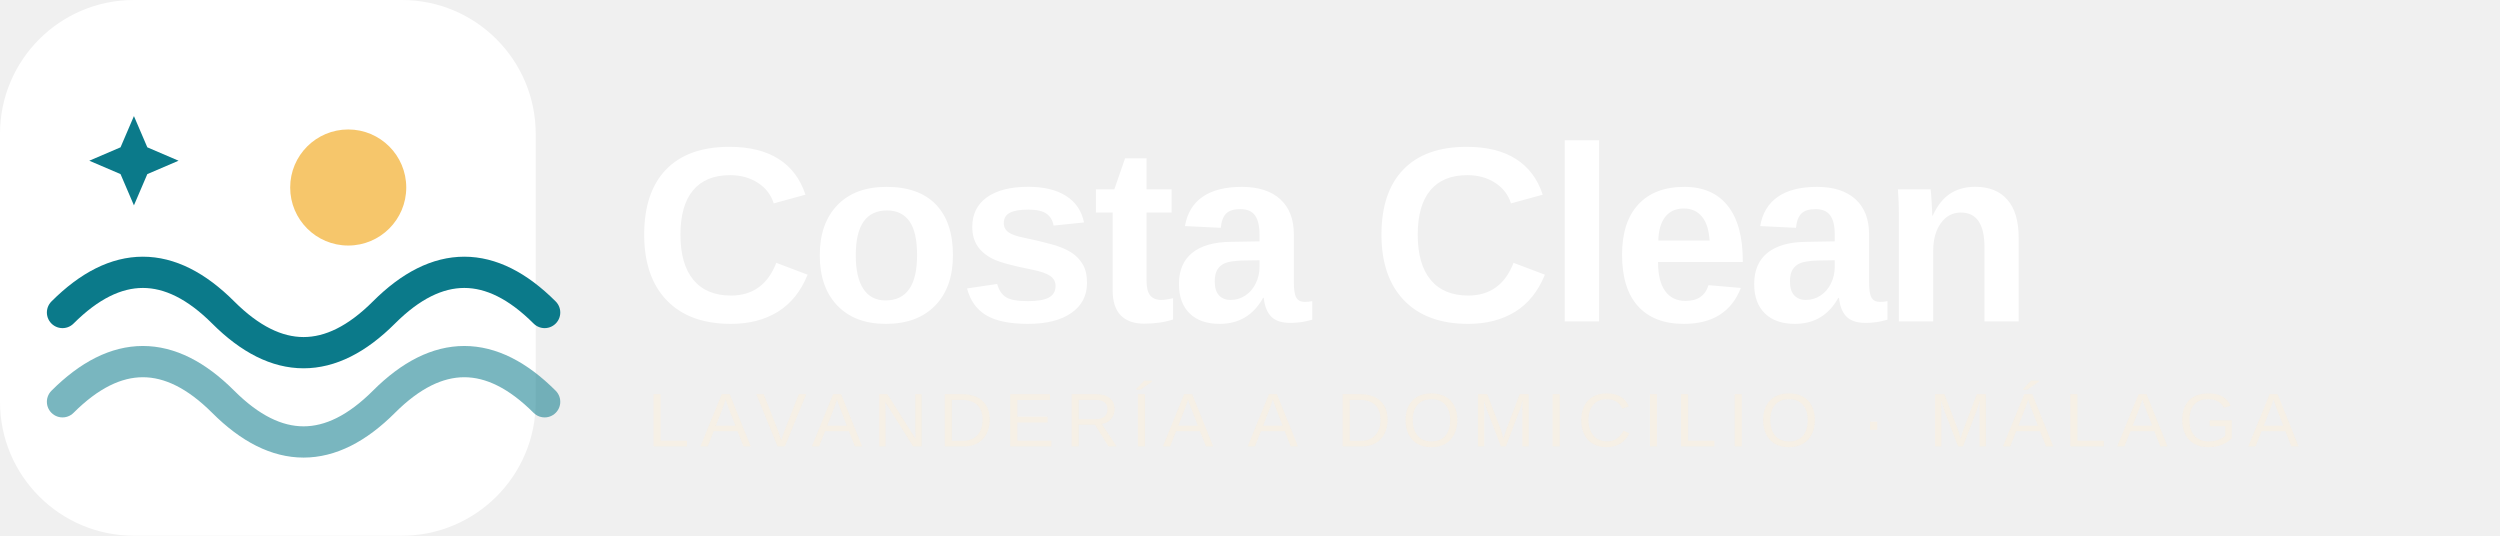
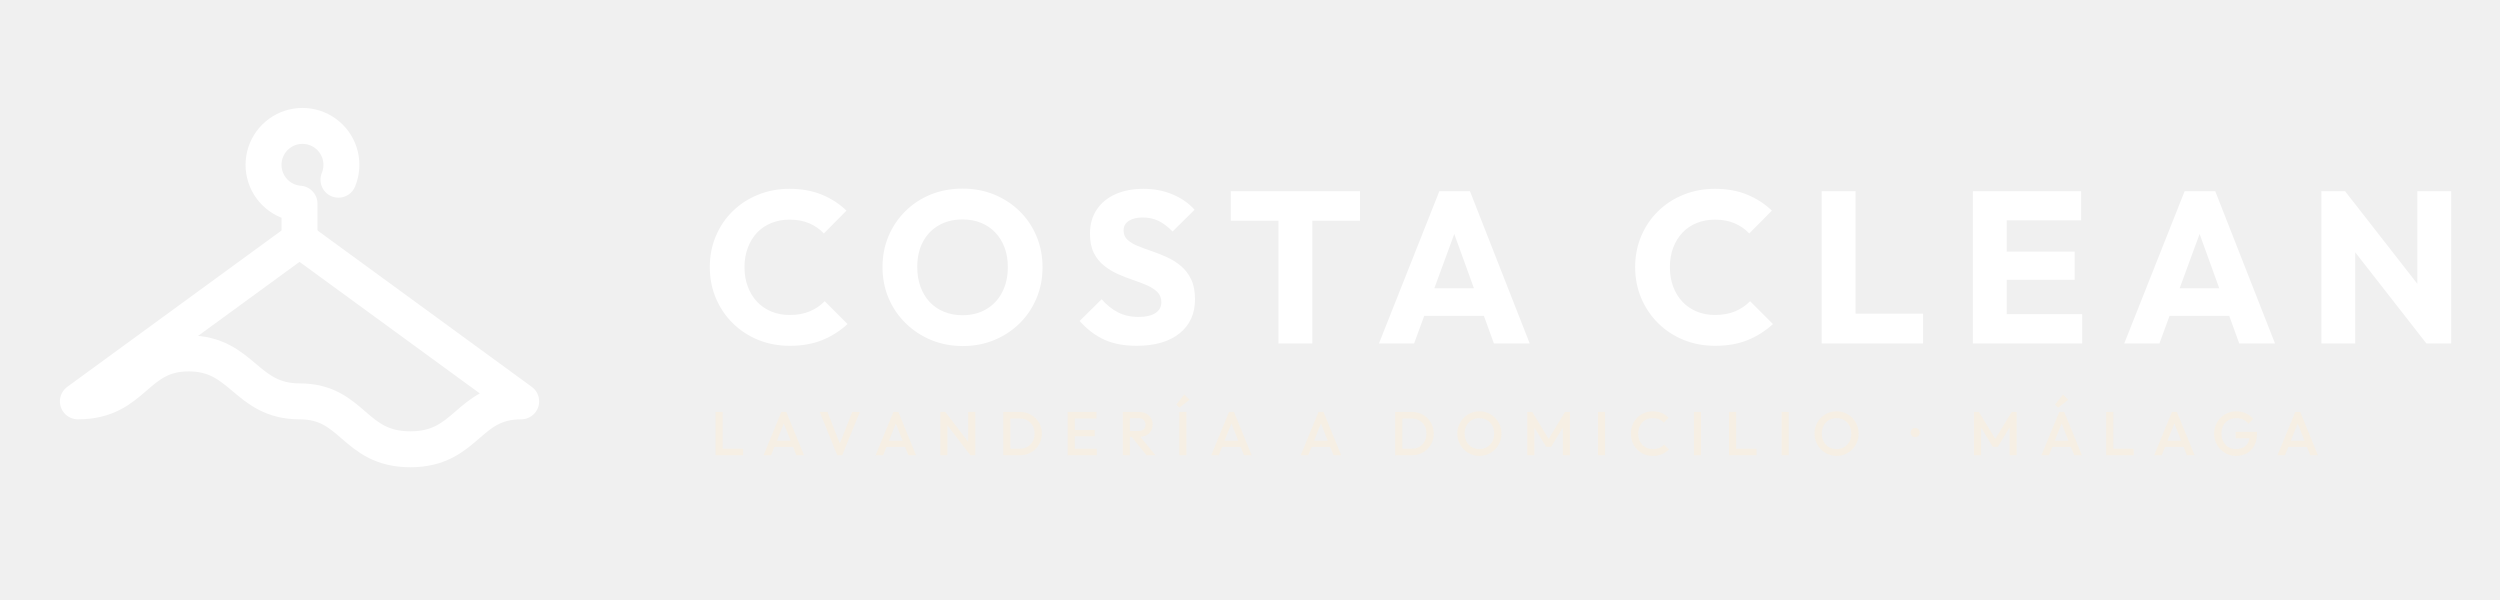
- <svg xmlns="http://www.w3.org/2000/svg" viewBox="0 0 560 120" width="560" height="120">
-   <rect width="120" height="120" rx="30" fill="#FFFFFF" />
-   <circle cx="78" cy="42" r="13" fill="#F6C66B" />
-   <path d="M14 70 C 26 58, 38 58, 50 70 S 74 82, 86 70 S 110 58, 122 70" fill="none" stroke="#0B7A8A" stroke-width="7" stroke-linecap="round" />
-   <path d="M14 90 C 26 78, 38 78, 50 90 S 74 102, 86 90 S 110 78, 122 90" fill="none" stroke="#0B7A8A" stroke-width="7" stroke-linecap="round" opacity="0.55" />
-   <path d="M30 26 l3 7 7 3 -7 3 -3 7 -3 -7 -7 -3 7 -3z" fill="#0B7A8A" />
-   <text x="142" y="72" font-family="Outfit, Poppins, 'Segoe UI', Arial, sans-serif" font-weight="700" font-size="56" fill="#FFFFFF" letter-spacing="-1">Costa Clean</text>
-   <text x="145" y="100" font-family="Outfit, Poppins, 'Segoe UI', Arial, sans-serif" font-weight="500" font-size="17" fill="#F6EFE4" letter-spacing="2.4" opacity="0.9">LAVANDERÍA A DOMICILIO · MÁLAGA</text>
+ <svg xmlns="http://www.w3.org/2000/svg" viewBox="0 0 626 150" width="626" height="150">
+   <g transform="translate(0 0) scale(0.75)" fill="none" stroke="#FFFFFF" stroke-width="12" stroke-linecap="round" stroke-linejoin="round">
+     <path d="M100 80 V68 A13 13 0 1 1 113 60" />
+     <path d="M100 80 L26 134 C45 134 45 118 63 118 S82 134 100 134 S118 150 137 150 S156 134 174 134 Z" />
+   </g>
+   <path fill="#FFFFFF" d="M197.76 86.59Q193.50 86.59 189.85 85.11Q186.21 83.62 183.48 80.92Q180.75 78.22 179.24 74.63Q177.73 71.04 177.73 66.88Q177.73 62.73 179.24 59.14Q180.75 55.54 183.45 52.90Q186.15 50.25 189.80 48.77Q193.44 47.28 197.71 47.28Q202.24 47.28 205.78 48.74Q209.32 50.20 211.96 52.74L206.29 58.46Q204.78 56.84 202.65 55.92Q200.52 55 197.71 55Q195.22 55 193.15 55.84Q191.07 56.68 189.58 58.24Q188.10 59.81 187.26 62.02Q186.42 64.24 186.42 66.88Q186.42 69.58 187.26 71.80Q188.10 74.01 189.58 75.58Q191.07 77.14 193.15 78.01Q195.22 78.87 197.71 78.87Q200.62 78.87 202.78 77.95Q204.94 77.04 206.51 75.42L212.23 81.14Q209.48 83.68 205.94 85.14Q202.41 86.59 197.76 86.59M241.12 86.65Q236.80 86.65 233.16 85.14Q229.51 83.62 226.76 80.92Q224.01 78.22 222.49 74.63Q220.98 71.04 220.98 66.88Q220.98 62.67 222.49 59.11Q224.01 55.54 226.71 52.87Q229.41 50.20 233.05 48.71Q236.70 47.23 241.02 47.23Q245.28 47.23 248.93 48.71Q252.57 50.20 255.30 52.87Q258.03 55.54 259.54 59.14Q261.05 62.73 261.05 66.94Q261.05 71.10 259.54 74.69Q258.03 78.28 255.33 80.95Q252.63 83.62 248.98 85.14Q245.34 86.65 241.12 86.65M241.02 78.93Q244.42 78.93 246.98 77.41Q249.55 75.90 250.95 73.17Q252.36 70.45 252.36 66.88Q252.36 64.18 251.55 62Q250.74 59.81 249.22 58.22Q247.71 56.62 245.63 55.79Q243.55 54.95 241.02 54.95Q237.61 54.95 235.05 56.44Q232.48 57.92 231.08 60.59Q229.68 63.27 229.68 66.88Q229.68 69.58 230.49 71.80Q231.30 74.01 232.78 75.61Q234.27 77.20 236.37 78.06Q238.48 78.93 241.02 78.93M284.59 86.59Q279.90 86.59 276.52 85.06Q273.15 83.52 270.34 80.38L275.85 74.93Q277.68 77.04 279.92 78.20Q282.16 79.36 285.13 79.36Q287.83 79.36 289.32 78.39Q290.80 77.41 290.80 75.69Q290.80 74.12 289.83 73.15Q288.86 72.18 287.27 71.47Q285.67 70.77 283.76 70.12Q281.84 69.48 279.95 68.64Q278.06 67.80 276.47 66.53Q274.87 65.26 273.90 63.35Q272.93 61.43 272.93 58.51Q272.93 55 274.63 52.47Q276.33 49.93 279.36 48.60Q282.38 47.28 286.32 47.28Q290.32 47.28 293.64 48.69Q296.96 50.09 299.12 52.52L293.61 57.97Q291.88 56.19 290.13 55.33Q288.37 54.46 286.16 54.46Q283.95 54.46 282.65 55.30Q281.35 56.14 281.35 57.70Q281.35 59.16 282.33 60.05Q283.30 60.94 284.89 61.59Q286.48 62.24 288.40 62.89Q290.32 63.54 292.21 64.40Q294.10 65.26 295.69 66.59Q297.28 67.91 298.26 69.94Q299.23 71.96 299.23 74.93Q299.23 80.38 295.34 83.49Q291.45 86.59 284.59 86.59M328.60 86L320.13 86L320.13 48.42L328.60 48.42L328.60 86M340.54 55.27L308.19 55.27L308.19 47.88L340.54 47.88M354.09 86L345.29 86L360.41 47.88L368.08 47.88L383.04 86L374.07 86L362.62 54.36L365.70 54.36L354.09 86M374.67 79.09L353.88 79.09L353.88 72.18L374.67 72.18M429.48 86.59Q425.21 86.59 421.57 85.11Q417.92 83.62 415.19 80.92Q412.47 78.22 410.95 74.63Q409.44 71.04 409.44 66.88Q409.44 62.73 410.95 59.14Q412.47 55.54 415.17 52.90Q417.87 50.25 421.51 48.77Q425.16 47.28 429.42 47.28Q433.96 47.28 437.50 48.74Q441.03 50.20 443.68 52.74L438.01 58.46Q436.50 56.84 434.36 55.92Q432.23 55 429.42 55Q426.94 55 424.86 55.84Q422.78 56.68 421.30 58.24Q419.81 59.81 418.97 62.02Q418.14 64.24 418.14 66.88Q418.14 69.58 418.97 71.80Q419.81 74.01 421.30 75.58Q422.78 77.14 424.86 78.01Q426.94 78.87 429.42 78.87Q432.34 78.87 434.50 77.95Q436.66 77.04 438.22 75.42L443.95 81.14Q441.19 83.68 437.66 85.14Q434.12 86.59 429.48 86.59M464.63 86L456.15 86L456.15 47.88L464.63 47.88L464.63 86M481.53 86L462.69 86L462.69 78.55L481.53 78.55M502.48 86L494.01 86L494.01 47.88L502.48 47.88L502.48 86M521.38 86L500.49 86L500.49 78.66L521.38 78.66L521.38 86M519.49 70.07L500.49 70.07L500.49 63L519.49 63L519.49 70.07M521.11 55.17L500.49 55.17L500.49 47.88L521.11 47.88M540.72 86L531.91 86L547.03 47.88L554.70 47.88L569.66 86L560.70 86L549.25 54.36L552.33 54.36L540.72 86M561.29 79.09L540.50 79.09L540.50 72.18L561.29 72.18M589.75 86L581.27 86L581.27 47.88L587.21 47.88L589.75 55.49L589.75 86M609.67 76.66L607.57 86L585.10 57.22L587.21 47.88L609.67 76.66M613.78 86L607.57 86L605.30 78.39L605.30 47.88L613.78 47.88" />
+   <path fill="#F6EFE4" d="M180.96 114L179.18 114L179.18 103.15L180.96 103.15L180.96 114M186.08 114L180.40 114L180.40 112.37L186.08 112.37M193.08 114L191.19 114L195.65 103.15L196.89 103.15L201.33 114L199.41 114L195.93 105.21L196.58 105.21L193.08 114M199.14 111.91L193.39 111.91L193.39 110.36L199.14 110.36M210.89 114L209.65 114L205.26 103.15L207.20 103.15L210.63 111.94L209.95 111.94L213.40 103.15L215.31 103.15M221.14 114L219.25 114L223.71 103.15L224.95 103.15L229.38 114L227.46 114L223.99 105.21L224.64 105.21L221.14 114M227.20 111.91L221.45 111.91L221.45 110.36L227.20 110.36M237.24 114L235.46 114L235.46 103.15L236.70 103.15L237.24 105.20L237.24 114M243.19 111.63L242.98 114L236.48 105.52L236.70 103.15L243.19 111.63M244.22 114L242.98 114L242.43 112.09L242.43 103.15L244.22 103.15M255.38 114L252.45 114L252.45 112.37L255.30 112.37Q256.41 112.37 257.26 111.89Q258.10 111.41 258.58 110.55Q259.05 109.69 259.05 108.56Q259.05 107.44 258.57 106.59Q258.09 105.74 257.24 105.26Q256.40 104.78 255.30 104.78L252.45 104.78L252.45 103.15L255.34 103.15Q256.52 103.15 257.53 103.56Q258.54 103.97 259.29 104.71Q260.04 105.44 260.46 106.43Q260.88 107.41 260.88 108.58Q260.88 109.72 260.46 110.71Q260.04 111.71 259.30 112.44Q258.55 113.18 257.55 113.59Q256.54 114 255.38 114M253 114L251.22 114L251.22 103.15L253 103.15M269.12 114L267.34 114L267.34 103.15L269.12 103.15L269.12 114M274.64 114L268.57 114L268.57 112.37L274.64 112.37L274.64 114M274.12 109.24L268.57 109.24L268.57 107.68L274.12 107.68L274.12 109.24M274.56 104.78L268.57 104.78L268.57 103.15L274.56 103.15M285.20 109.40L282.36 109.40L282.36 107.92L285.11 107.92Q285.93 107.92 286.38 107.50Q286.84 107.07 286.84 106.31Q286.84 105.63 286.39 105.17Q285.94 104.70 285.12 104.70L282.36 104.70L282.36 103.15L285.20 103.15Q286.22 103.15 287 103.56Q287.77 103.97 288.20 104.68Q288.62 105.38 288.62 106.28Q288.62 107.23 288.20 107.92Q287.77 108.62 287 109.01Q286.22 109.40 285.20 109.40M282.92 114L281.14 114L281.14 103.15L282.92 103.15L282.92 114M289.34 114L287.09 114L283.29 109.29L284.95 108.68M297.09 114L295.30 114L295.30 103.15L297.09 103.15L297.09 114M297.85 100.10L295.32 102.08L294.54 101.31L296.53 98.78M305.18 114L303.29 114L307.75 103.15L308.99 103.15L313.42 114L311.50 114L308.03 105.21L308.68 105.21L305.18 114M311.24 111.91L305.49 111.91L305.49 110.36L311.24 110.36M327.59 114L325.70 114L330.16 103.15L331.40 103.15L335.84 114L333.91 114L330.44 105.21L331.09 105.21L327.59 114M333.65 111.91L327.90 111.91L327.90 110.36L333.65 110.36M353.51 114L350.58 114L350.58 112.37L353.43 112.37Q354.54 112.37 355.39 111.89Q356.23 111.41 356.71 110.55Q357.18 109.69 357.18 108.56Q357.18 107.44 356.70 106.59Q356.22 105.74 355.37 105.26Q354.53 104.78 353.43 104.78L350.58 104.78L350.58 103.15L353.48 103.15Q354.65 103.15 355.66 103.56Q356.67 103.97 357.42 104.71Q358.17 105.44 358.59 106.43Q359.01 107.41 359.01 108.58Q359.01 109.72 358.59 110.71Q358.17 111.71 357.43 112.44Q356.68 113.18 355.68 113.59Q354.67 114 353.51 114M351.13 114L349.35 114L349.35 103.15L351.13 103.15M370.46 114.16Q369.30 114.16 368.29 113.72Q367.29 113.29 366.53 112.52Q365.77 111.75 365.34 110.74Q364.91 109.72 364.91 108.56Q364.91 107.40 365.34 106.39Q365.77 105.38 366.52 104.61Q367.27 103.85 368.27 103.42Q369.27 103 370.43 103Q371.59 103 372.59 103.42Q373.59 103.85 374.35 104.61Q375.11 105.38 375.54 106.40Q375.97 107.41 375.97 108.58Q375.97 109.74 375.54 110.75Q375.11 111.77 374.36 112.53Q373.61 113.29 372.61 113.72Q371.61 114.16 370.46 114.16M370.43 112.45Q371.53 112.45 372.36 111.95Q373.19 111.46 373.66 110.58Q374.14 109.71 374.14 108.56Q374.14 107.71 373.87 107Q373.59 106.30 373.10 105.78Q372.60 105.26 371.93 104.98Q371.25 104.70 370.43 104.70Q369.35 104.70 368.52 105.19Q367.69 105.68 367.22 106.54Q366.74 107.41 366.74 108.56Q366.74 109.41 367.01 110.13Q367.29 110.85 367.77 111.36Q368.26 111.88 368.94 112.16Q369.63 112.45 370.43 112.45M384.21 114L382.43 114L382.43 103.15L383.67 103.15L388.18 110.57L387.37 110.57L391.88 103.15L393.12 103.15L393.12 114L391.34 114L391.34 106.28L391.74 106.39L388.40 111.89L387.16 111.89L383.81 106.39L384.21 106.28M401.91 114L400.13 114L400.13 103.15L401.91 103.15M413.85 114.16Q412.67 114.16 411.67 113.73Q410.67 113.30 409.93 112.54Q409.18 111.77 408.78 110.75Q408.38 109.74 408.38 108.58Q408.38 107.41 408.78 106.40Q409.18 105.38 409.93 104.62Q410.67 103.86 411.67 103.43Q412.67 103 413.85 103Q415.17 103 416.13 103.43Q417.09 103.86 417.83 104.61L416.62 105.82Q416.14 105.29 415.45 104.99Q414.76 104.70 413.85 104.70Q413.04 104.70 412.38 104.98Q411.71 105.26 411.22 105.78Q410.73 106.30 410.47 107.01Q410.21 107.72 410.21 108.58Q410.21 109.43 410.47 110.14Q410.73 110.85 411.22 111.37Q411.71 111.89 412.38 112.17Q413.04 112.45 413.85 112.45Q414.84 112.45 415.53 112.15Q416.22 111.85 416.70 111.32L417.91 112.53Q417.16 113.29 416.16 113.72Q415.15 114.16 413.85 114.16M425.94 114L424.16 114L424.16 103.15L425.94 103.15M434.73 114L432.94 114L432.94 103.15L434.73 103.15L434.73 114M439.84 114L434.17 114L434.17 112.37L439.84 112.37M447.90 114L446.12 114L446.12 103.15L447.90 103.15M459.90 114.16Q458.74 114.16 457.73 113.72Q456.72 113.29 455.96 112.52Q455.20 111.75 454.78 110.74Q454.35 109.72 454.35 108.56Q454.35 107.40 454.78 106.39Q455.20 105.38 455.95 104.61Q456.71 103.85 457.71 103.42Q458.70 103 459.87 103Q461.03 103 462.03 103.42Q463.03 103.85 463.79 104.61Q464.55 105.38 464.97 106.40Q465.40 107.41 465.40 108.58Q465.40 109.74 464.97 110.75Q464.55 111.77 463.80 112.53Q463.04 113.29 462.05 113.72Q461.05 114.16 459.90 114.16M459.87 112.45Q460.97 112.45 461.80 111.95Q462.63 111.46 463.10 110.58Q463.57 109.71 463.57 108.56Q463.57 107.71 463.30 107Q463.03 106.30 462.53 105.78Q462.04 105.26 461.36 104.98Q460.69 104.70 459.87 104.70Q458.78 104.70 457.95 105.19Q457.12 105.68 456.65 106.54Q456.18 107.41 456.18 108.56Q456.18 109.41 456.45 110.13Q456.72 110.85 457.21 111.36Q457.70 111.88 458.38 112.16Q459.06 112.45 459.87 112.45M479.57 109.46Q479.07 109.46 478.75 109.13Q478.44 108.79 478.44 108.31Q478.44 107.82 478.75 107.49Q479.07 107.16 479.57 107.16Q480.06 107.16 480.38 107.49Q480.70 107.82 480.70 108.31Q480.70 108.79 480.38 109.13Q480.06 109.46 479.57 109.46M496.06 114L494.28 114L494.28 103.15L495.52 103.15L500.03 110.57L499.22 110.57L503.73 103.15L504.97 103.15L504.97 114L503.19 114L503.19 106.28L503.59 106.39L500.25 111.89L499 111.89L495.66 106.39L496.06 106.28M513.06 114L511.17 114L515.64 103.15L516.88 103.15L521.31 114L519.39 114L515.92 105.21L516.57 105.21L513.06 114M519.12 111.91L513.37 111.91L513.37 110.36L519.12 110.36L519.12 111.91M517.88 100.10L515.36 102.08L514.58 101.31L516.57 98.78M529.17 114L527.39 114L527.39 103.15L529.17 103.15L529.17 114M534.28 114L528.61 114L528.61 112.37L534.28 112.37M541.29 114L539.40 114L543.86 103.15L545.10 103.15L549.53 114L547.61 114L544.14 105.21L544.79 105.21L541.29 114M547.35 111.91L541.60 111.91L541.60 110.36L547.35 110.36M559.86 114.16Q558.74 114.16 557.75 113.72Q556.76 113.29 556.01 112.52Q555.27 111.75 554.84 110.74Q554.42 109.72 554.42 108.56Q554.42 107.40 554.84 106.39Q555.27 105.38 556.02 104.61Q556.77 103.85 557.79 103.42Q558.80 103 559.98 103Q561.27 103 562.37 103.49Q563.47 103.99 564.21 104.90L563 106.11Q562.52 105.43 561.72 105.06Q560.91 104.70 559.98 104.70Q558.87 104.70 558.02 105.19Q557.18 105.68 556.71 106.54Q556.25 107.41 556.25 108.56Q556.25 109.71 556.72 110.58Q557.19 111.46 558 111.95Q558.80 112.45 559.83 112.45Q560.91 112.45 561.69 112.05Q562.48 111.66 562.90 110.88Q563.31 110.09 563.31 108.95L564.43 109.75L559.80 109.75L559.80 108.13L565.16 108.13L565.16 108.37Q565.16 110.31 564.47 111.60Q563.78 112.88 562.59 113.52Q561.39 114.16 559.86 114.16M572.16 114L570.27 114L574.74 103.15L575.98 103.15L580.41 114L578.49 114L575.02 105.21L575.67 105.21L572.16 114M578.23 111.91L572.47 111.91L572.47 110.36L578.23 110.36" />
</svg>
